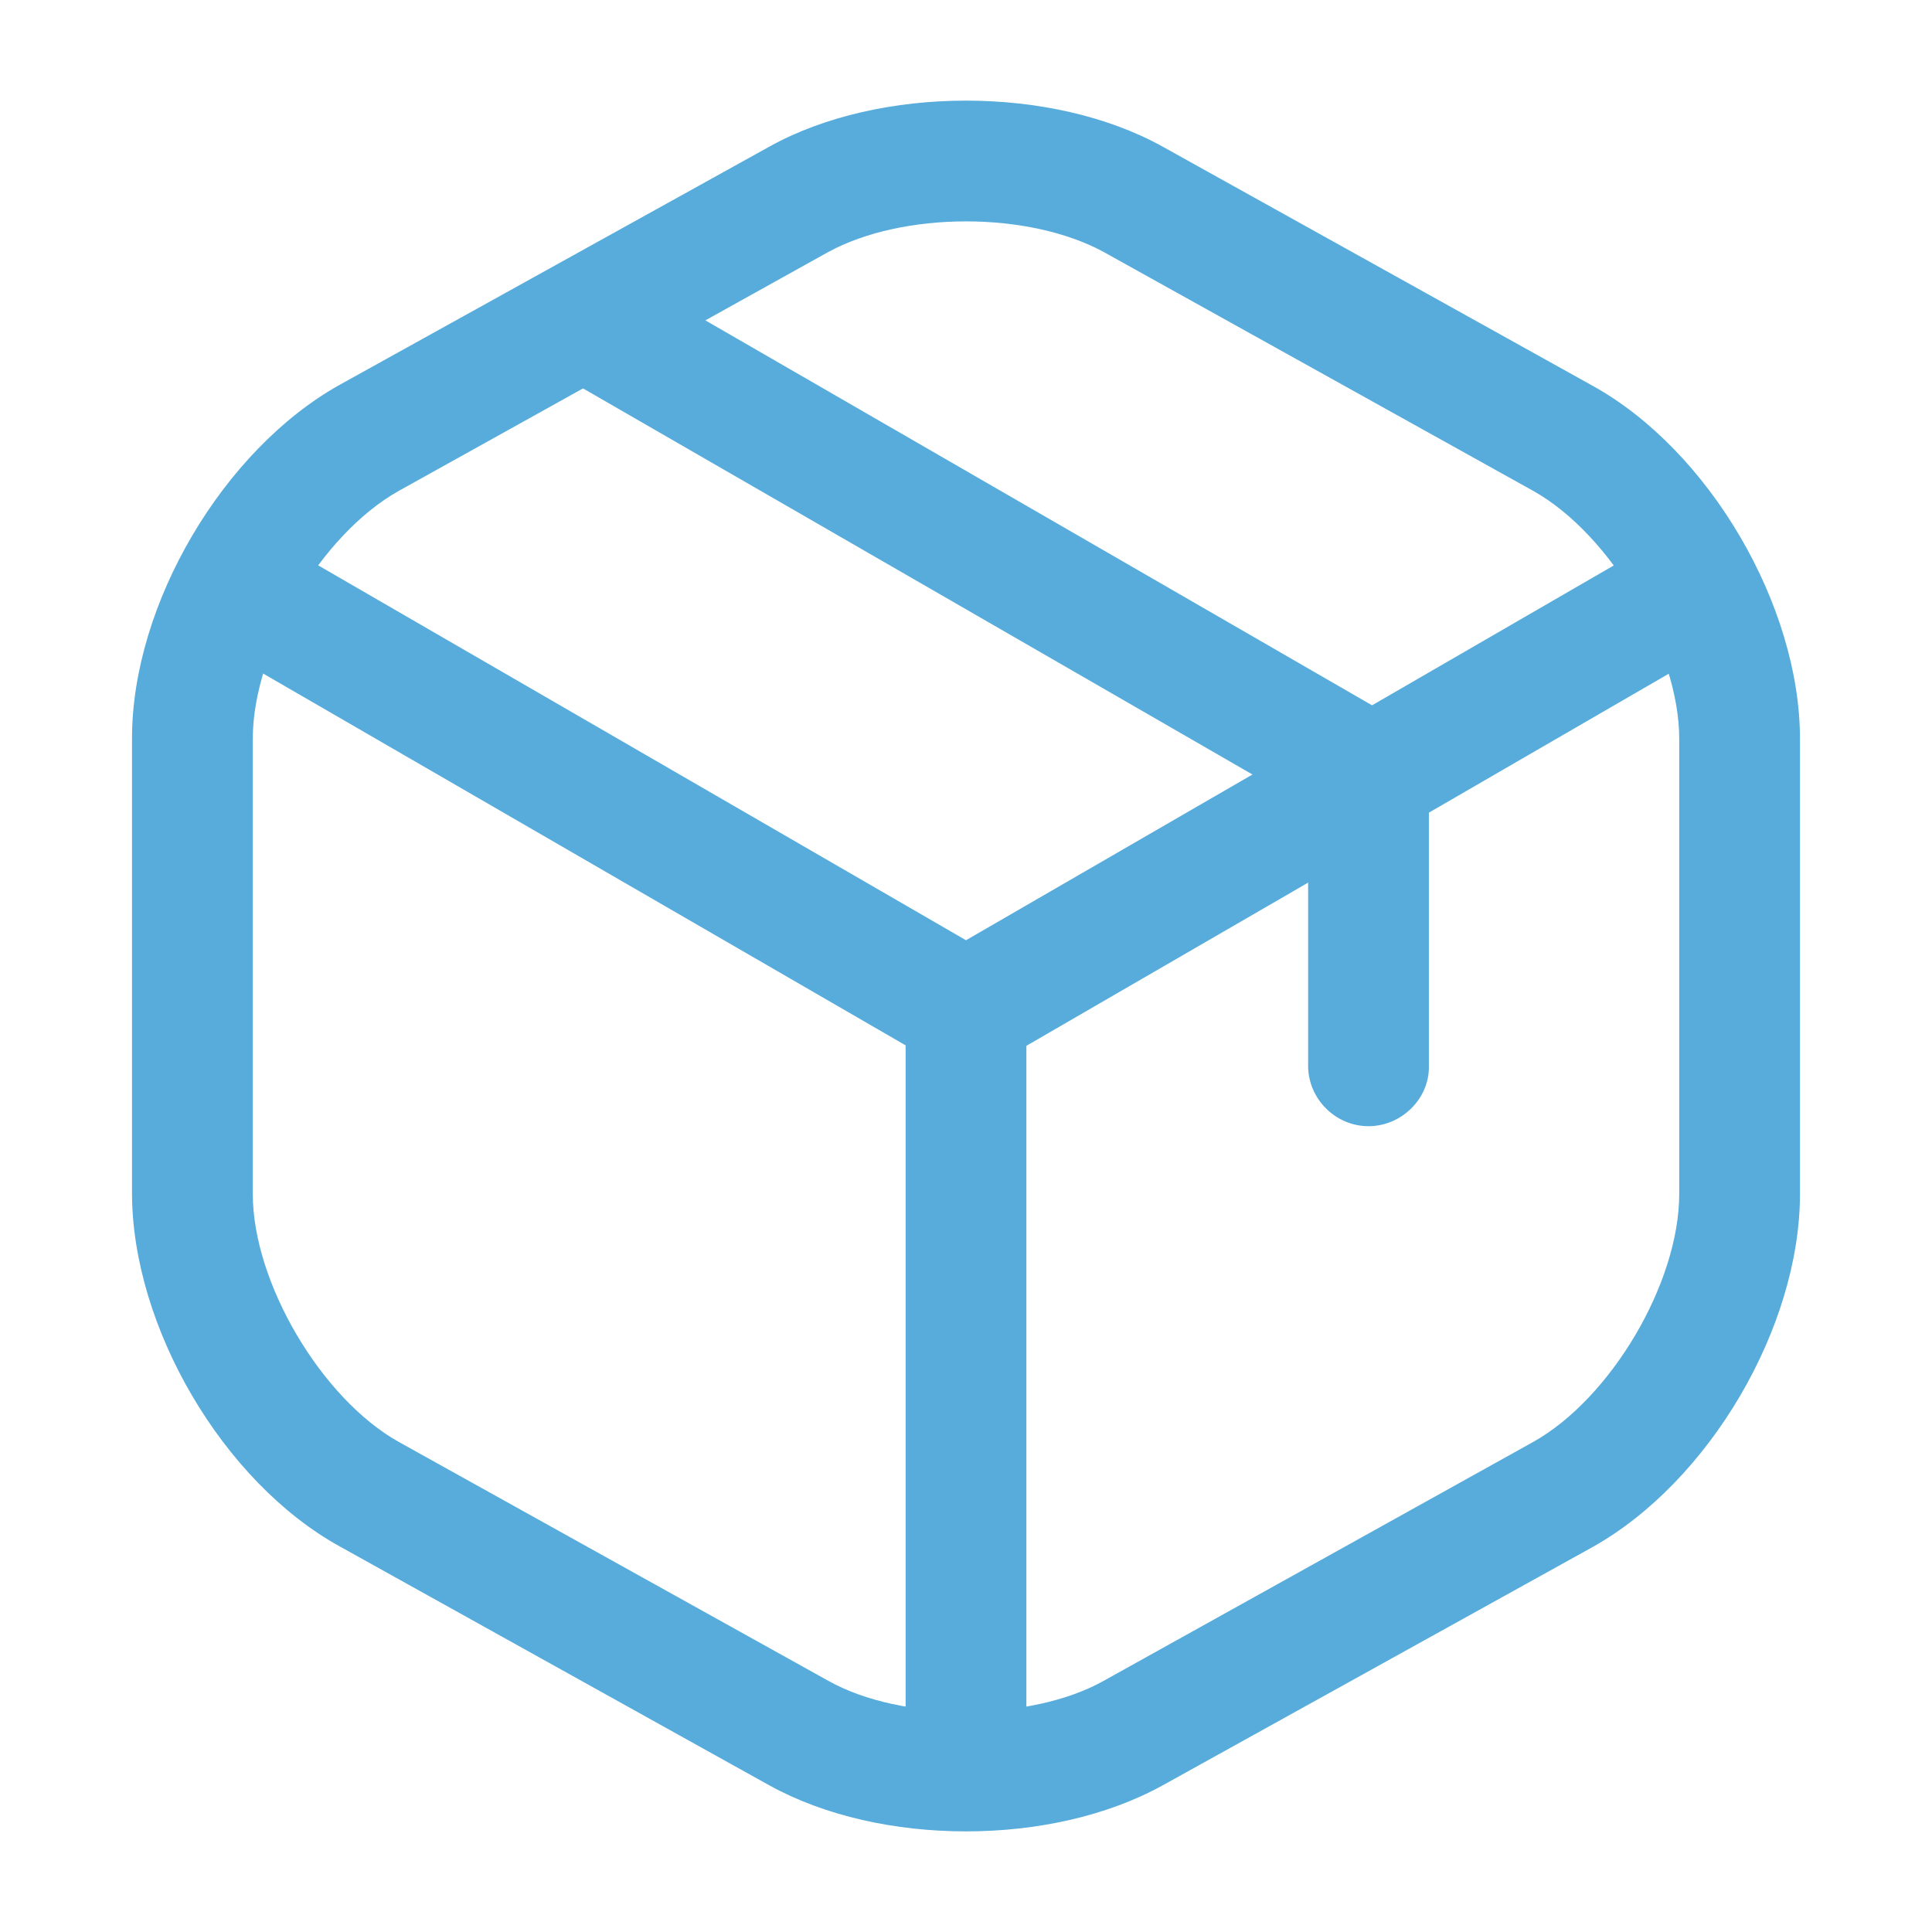
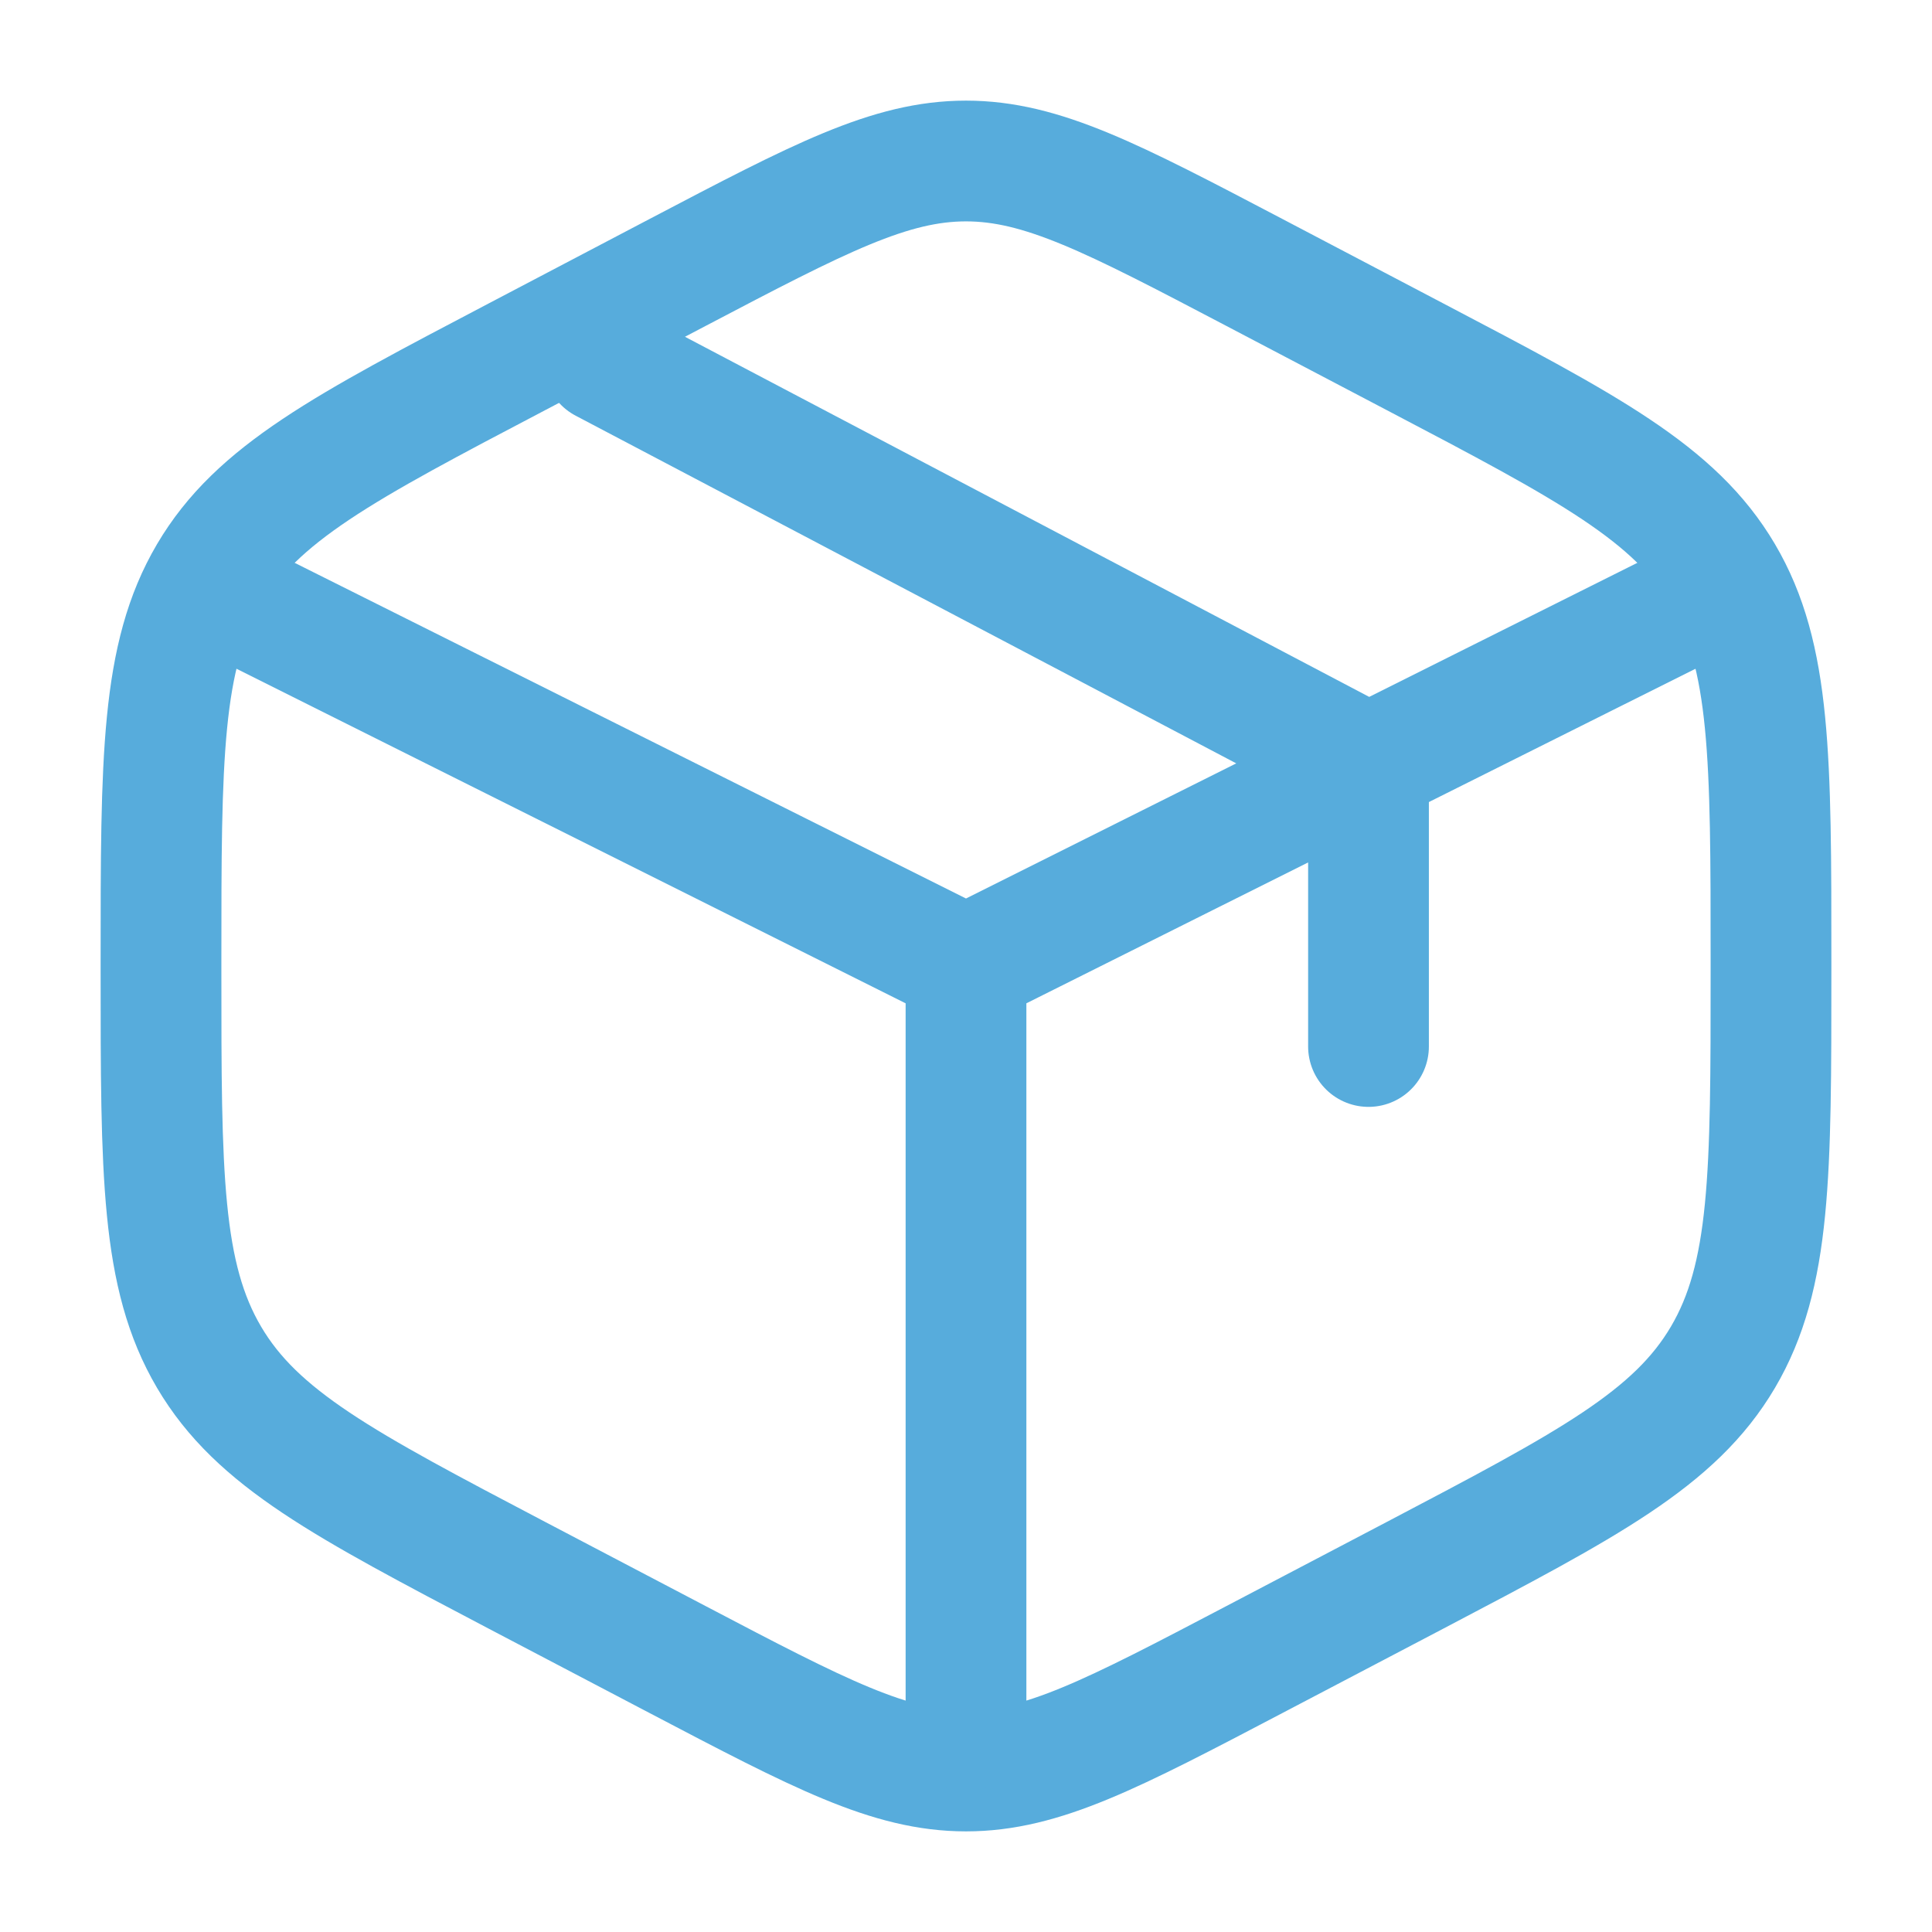
- <svg xmlns="http://www.w3.org/2000/svg" width="48" height="48" viewBox="0 0 48 48" fill="none">
-   <path d="M24,26.6C23.74,26.6 23.48,26.54 23.24,26.4L5.58,16.18C4.86,15.76 4.62,14.84 5.04,14.12C5.46,13.4 6.36,13.16 7.1,13.58L24,23.36L40.8,13.64C41.52,13.22 42.44,13.48 42.86,14.18C43.28,14.9 43.02,15.82 42.32,16.24L24.78,26.4C24.52,26.52 24.26,26.6 24,26.6Z" fill="#57ACDC" />
-   <path d="M24,44.72C23.18,44.72 22.5,44.04 22.5,43.22L22.5,25.08C22.5,24.26 23.18,23.58 24,23.58C24.82,23.58 25.5,24.26 25.5,25.08L25.5,43.22C25.5,44.04 24.82,44.72 24,44.72Z" fill="#57ACDC" />
-   <path d="M24,45.5C22.24,45.5 20.5,45.12 19.12,44.36L8.44,38.42C5.54,36.82 3.28,32.96 3.28,29.64L3.28,18.34C3.28,15.02 5.54,11.18 8.44,9.56L19.12,3.64C21.86,2.12 26.14,2.12 28.88,3.64L39.56,9.58C42.46,11.18 44.72,15.04 44.72,18.36L44.72,29.66C44.72,32.98 42.46,36.82 39.56,38.44L28.88,44.36C27.5,45.12 25.76,45.5 24,45.5ZM24,5.5C22.74,5.5 21.5,5.76 20.58,6.26L9.9,12.2C7.98,13.28 6.28,16.14 6.28,18.36L6.28,29.66C6.28,31.86 7.98,34.74 9.9,35.82L20.58,41.76C22.4,42.78 25.6,42.78 27.42,41.76L38.1,35.82C40.02,34.74 41.72,31.88 41.72,29.66L41.72,18.36C41.72,16.16 40.02,13.28 38.1,12.2L27.42,6.26C26.5,5.76 25.26,5.5 24,5.5Z" fill="#57ACDC" />
-   <path d="M34,27.98C33.18,27.98 32.5,27.3 32.5,26.48L32.5,20.04L14.26,9.52C13.54,9.1 13.3,8.18 13.72,7.48C14.14,6.76 15.04,6.52 15.76,6.94L34.74,17.9C35.2,18.16 35.5,18.66 35.5,19.2L35.5,26.52C35.5,27.3 34.82,27.98 34,27.98Z" fill="#57ACDC" />
+ <svg xmlns="http://www.w3.org/2000/svg" width="800px" height="800px" viewBox="0 0 24 24" fill="none">
+   <path d="M15.578 3.382L17.578 4.432C19.729 5.561 20.805 6.125 21.403 7.14C22 8.154 22 9.417 22 11.941V12.059C22 14.583 22 15.846 21.403 16.86C20.805 17.875 19.729 18.439 17.578 19.569L15.578 20.618C13.822 21.539 12.944 22 12 22C11.056 22 10.178 21.539 8.422 20.618L6.422 19.569C4.271 18.439 3.195 17.875 2.597 16.86C2 15.846 2 14.583 2 12.059V11.941C2 9.417 2 8.154 2.597 7.14C3.195 6.125 4.271 5.561 6.422 4.432L8.422 3.382C10.178 2.461 11.056 2 12 2C12.944 2 13.822 2.461 15.578 3.382Z" stroke="#57ACDC" stroke-width="1.5" stroke-linecap="round" />
+   <path d="M21 7.5L17 9.5M12 12L3 7.5M12 12V21.5M12 12C12 12 14.743 10.629 16.5 9.75C16.695 9.652 17 9.5 17 9.5M17 9.5V13M17 9.5L7.5 4.5" stroke="#57ACDC" stroke-width="1.5" stroke-linecap="round" />
</svg>
